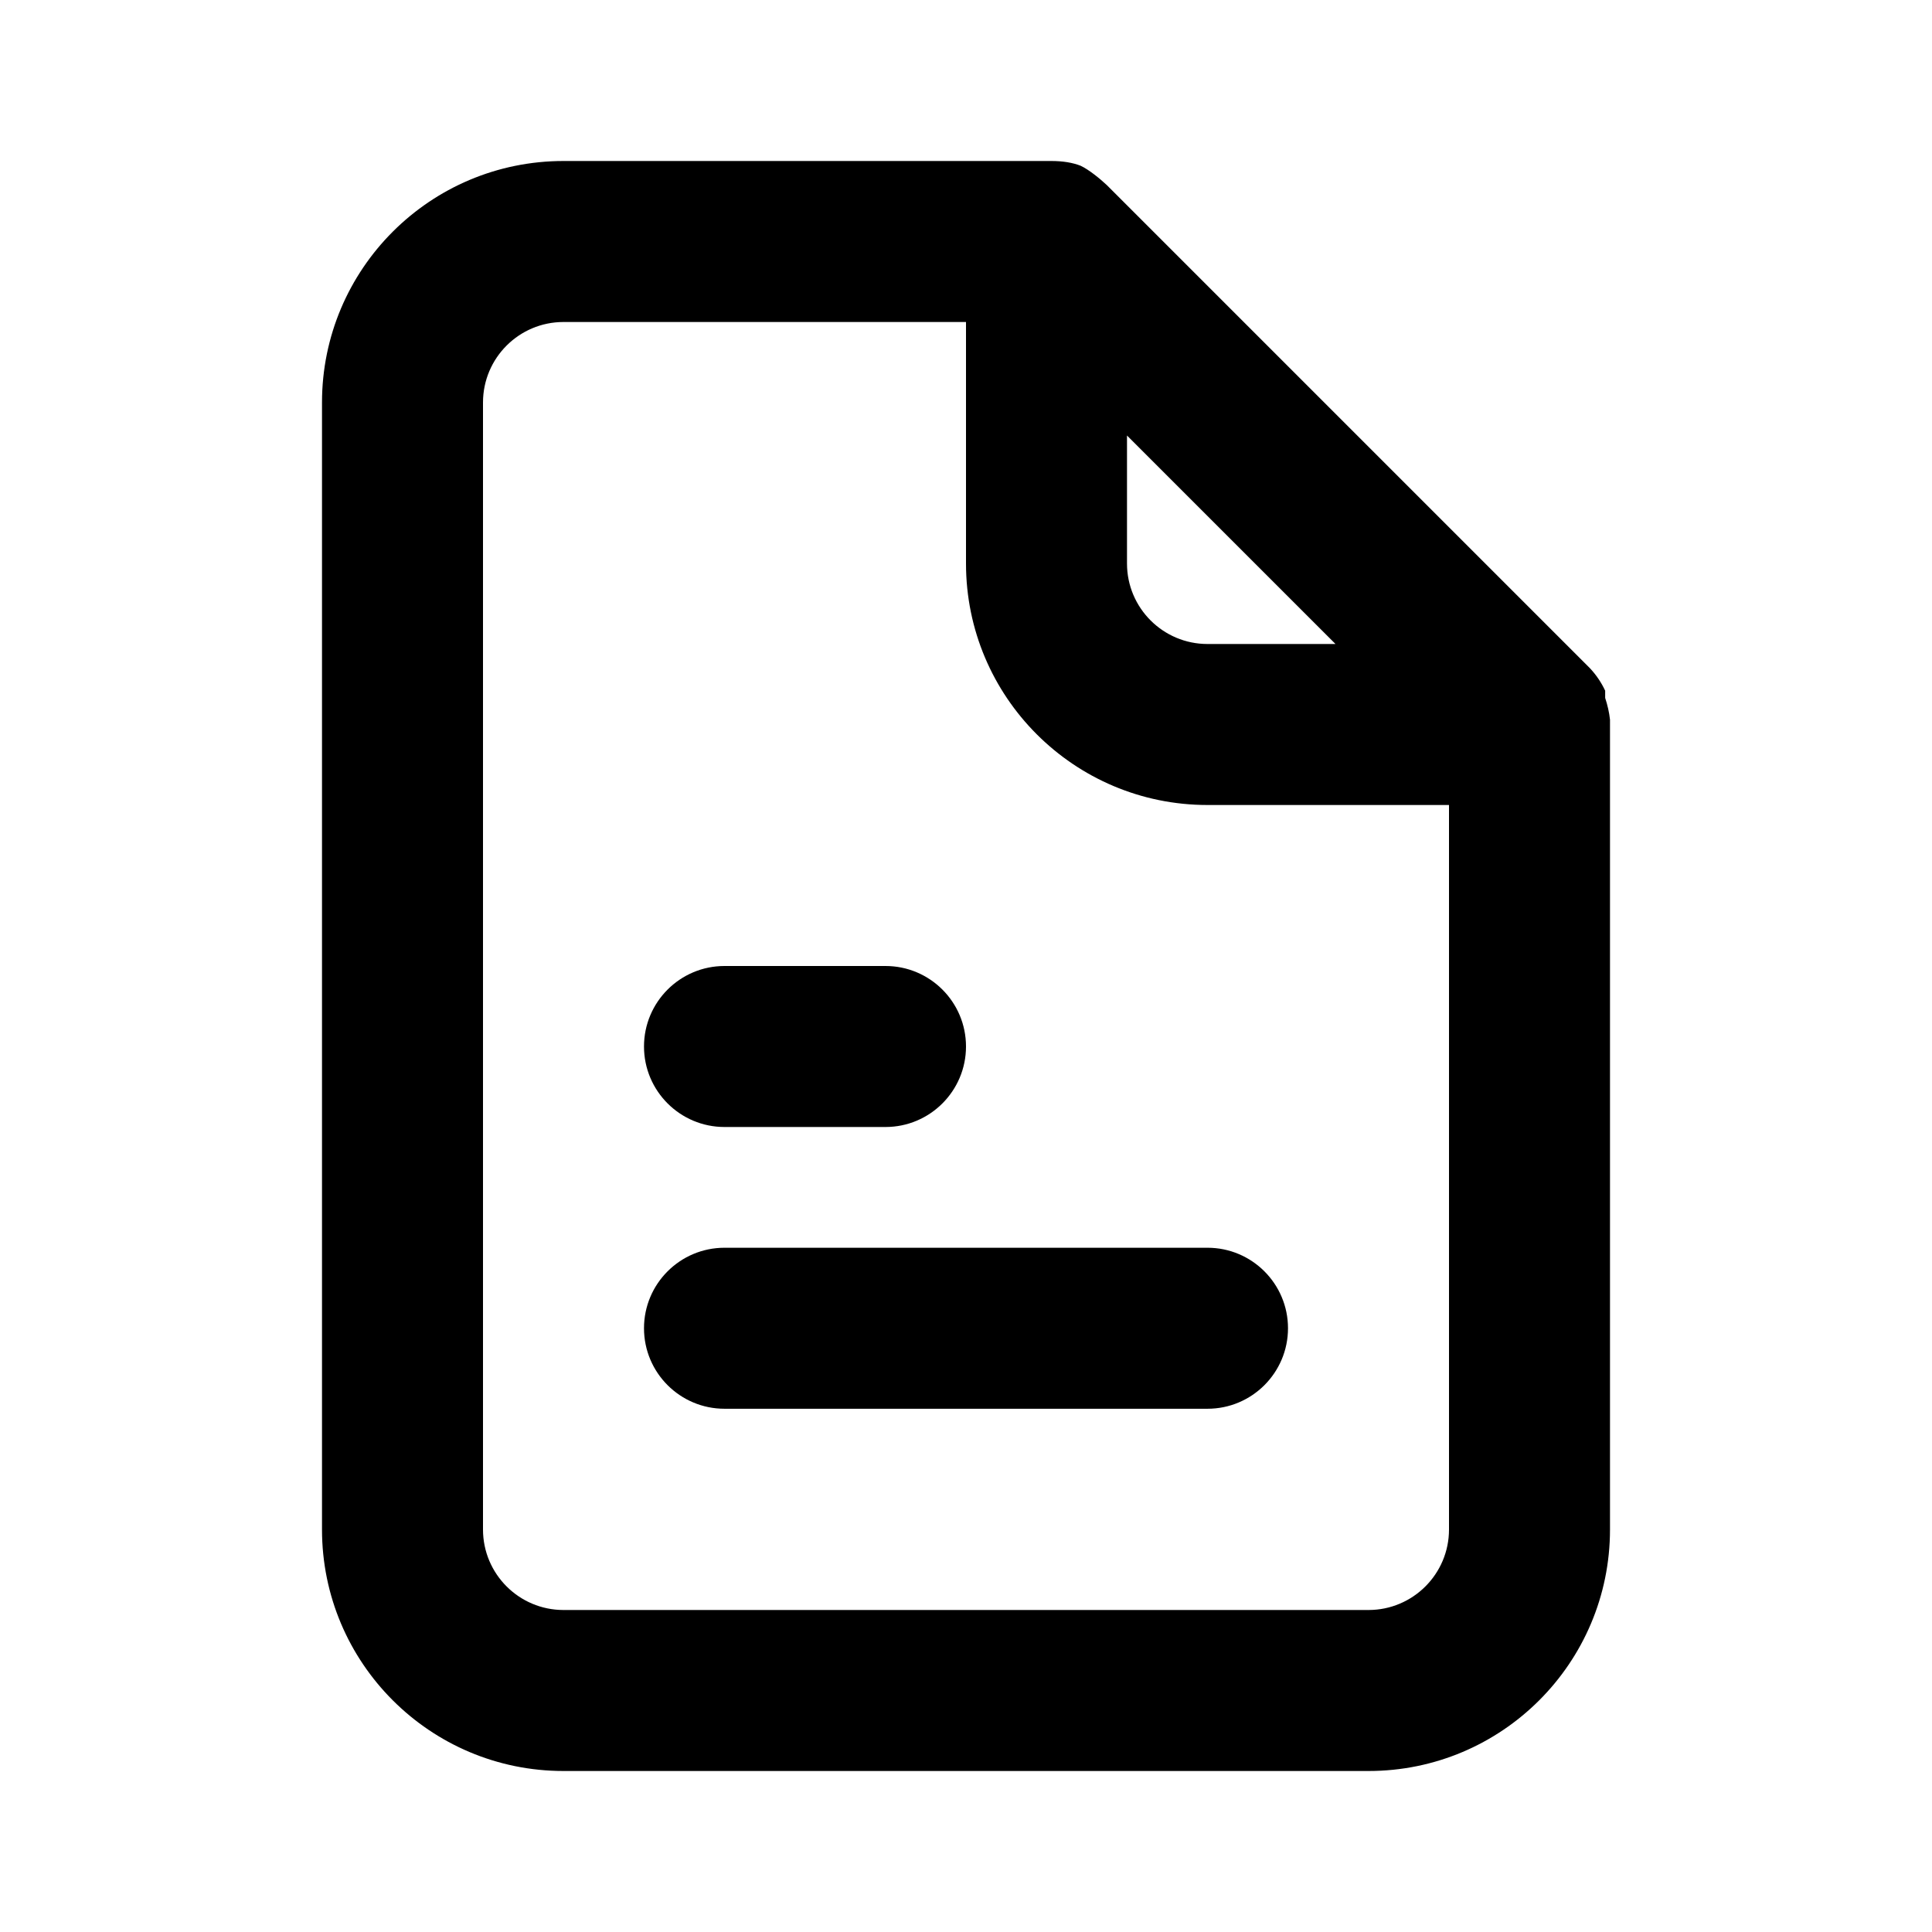
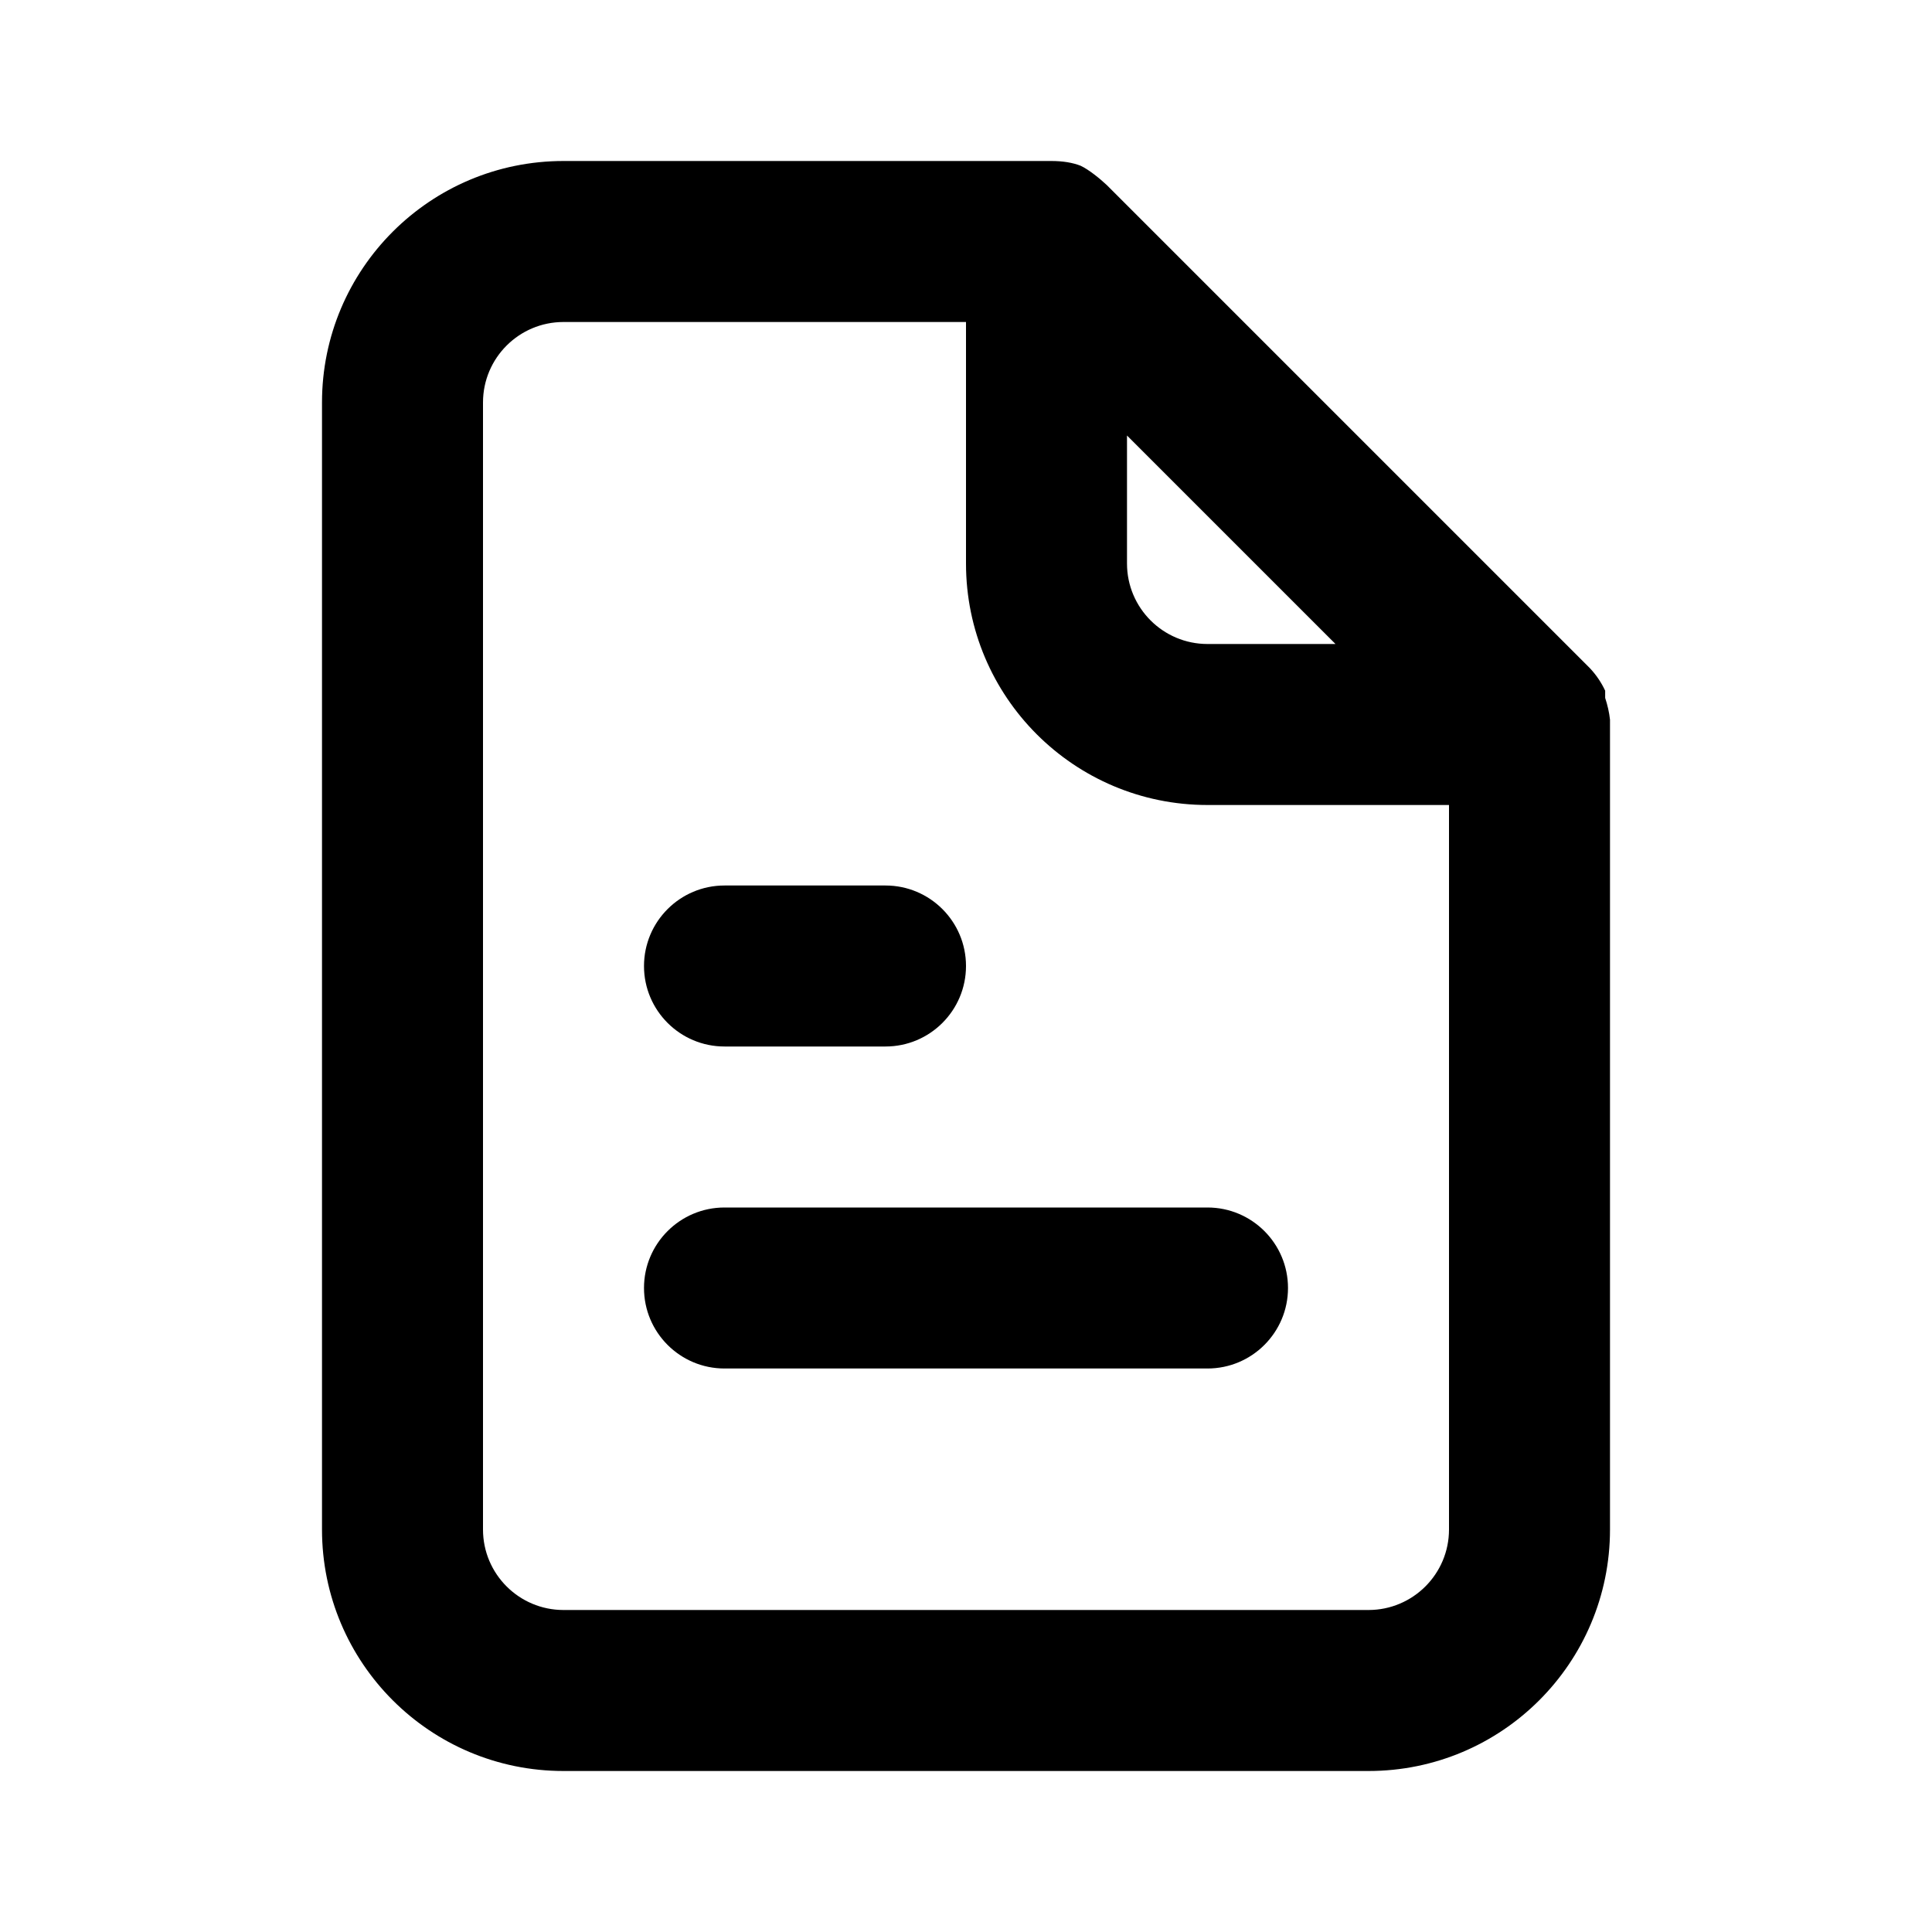
<svg xmlns="http://www.w3.org/2000/svg" width="24" height="24" viewBox="0 0 24 24">
-   <path d="M9,14 C8.448,14 8,13.552 8,13 C8,12.448 8.448,12 9,12 L11,12 C11.552,12 12,12.448 12,13 C12,13.552 11.552,14 11,14 L9,14 Z M9,17.5 C8.448,17.5 8,17.052 8,16.5 C8,15.948 8.448,15.5 9,15.5 L15,15.5 C15.552,15.5 16,15.948 16,16.5 C16,17.052 15.552,17.5 15,17.5 L9,17.5 Z M19.94,8.67 C19.969,8.758 19.99,8.848 20,8.94 L20,9 L20,19 C20,20.657 18.657,22 17,22 L7,22 C5.343,22 4,20.657 4,19 L4,5 C4,3.343 5.343,2 7,2 L13.06,2 C13.203,2 13.324,2.02 13.424,2.059 C13.527,2.107 13.667,2.222 13.75,2.3 L19.75,8.3 C19.828,8.383 19.892,8.477 19.94,8.58 L19.94,8.67 Z M14,5.41 L14,7 C14,7.552 14.448,8 15,8 L16.59,8 L14,5.41 Z M18,19 L18,10 L15,10 C13.343,10 12,8.657 12,7 L12,4 L7,4 C6.448,4 6,4.448 6,5 L6,19 C6,19.552 6.448,20 7,20 L17,20 C17.552,20 18,19.552 18,19 Z" />
+   <path d="M9,13 C8.448,13 8,12.552 8,12 C8,11.448 8.448,11 9,11 L11,11 C11.552,11 12,11.448 12,12 C12,12.552 11.552,13 11,13 L9,13 Z M9,17 C8.448,17 8,16.552 8,16 C8,15.448 8.448,15 9,15 L15,15 C15.552,15 16,15.448 16,16 C16,16.552 15.552,17 15,17 L9,17 Z M19.94,8.67 C19.969,8.758 19.99,8.848 20,8.94 L20,9 L20,19 C20,20.657 18.657,22 17,22 L7,22 C5.343,22 4,20.657 4,19 L4,5 C4,3.343 5.343,2 7,2 L13.06,2 C13.203,2 13.324,2.02 13.424,2.059 C13.527,2.107 13.667,2.222 13.75,2.3 L19.75,8.3 C19.828,8.383 19.892,8.477 19.94,8.58 L19.94,8.67 Z M14,5.41 L14,7 C14,7.552 14.448,8 15,8 L16.59,8 L14,5.41 Z M18,19 L18,10 L15,10 C13.343,10 12,8.657 12,7 L12,4 L7,4 C6.448,4 6,4.448 6,5 L6,19 C6,19.552 6.448,20 7,20 L17,20 C17.552,20 18,19.552 18,19 Z" />
</svg>
